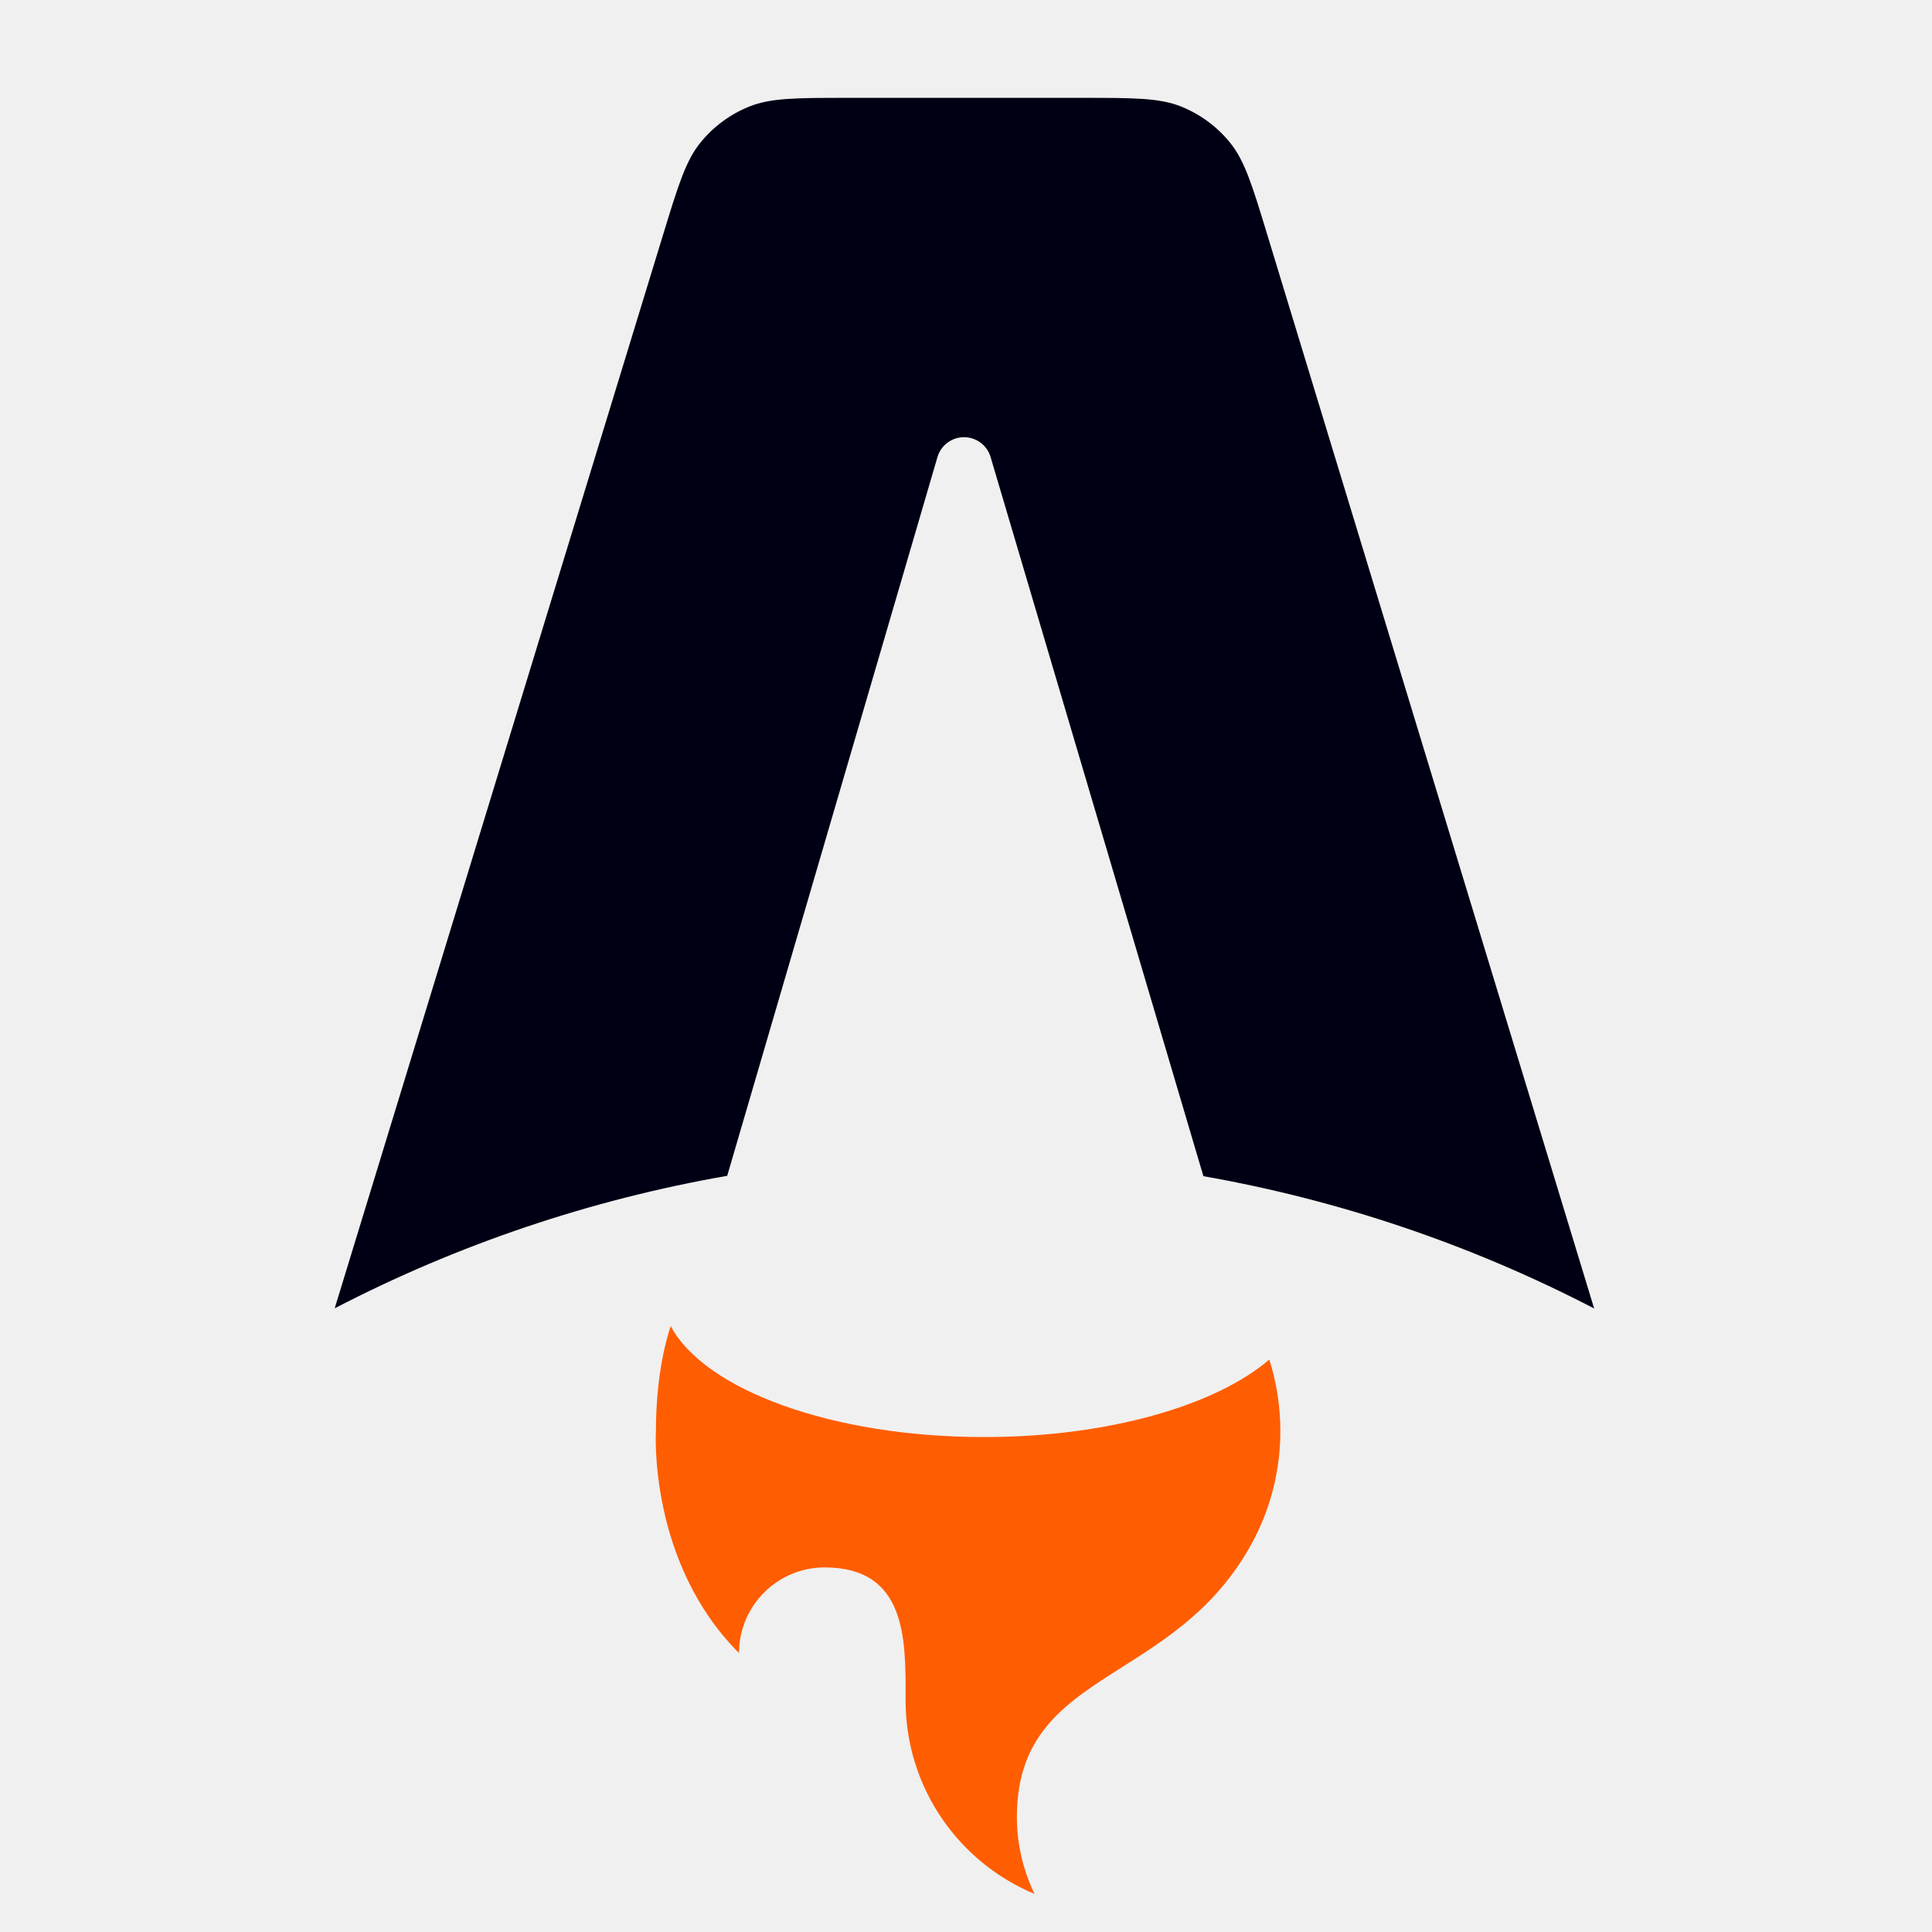
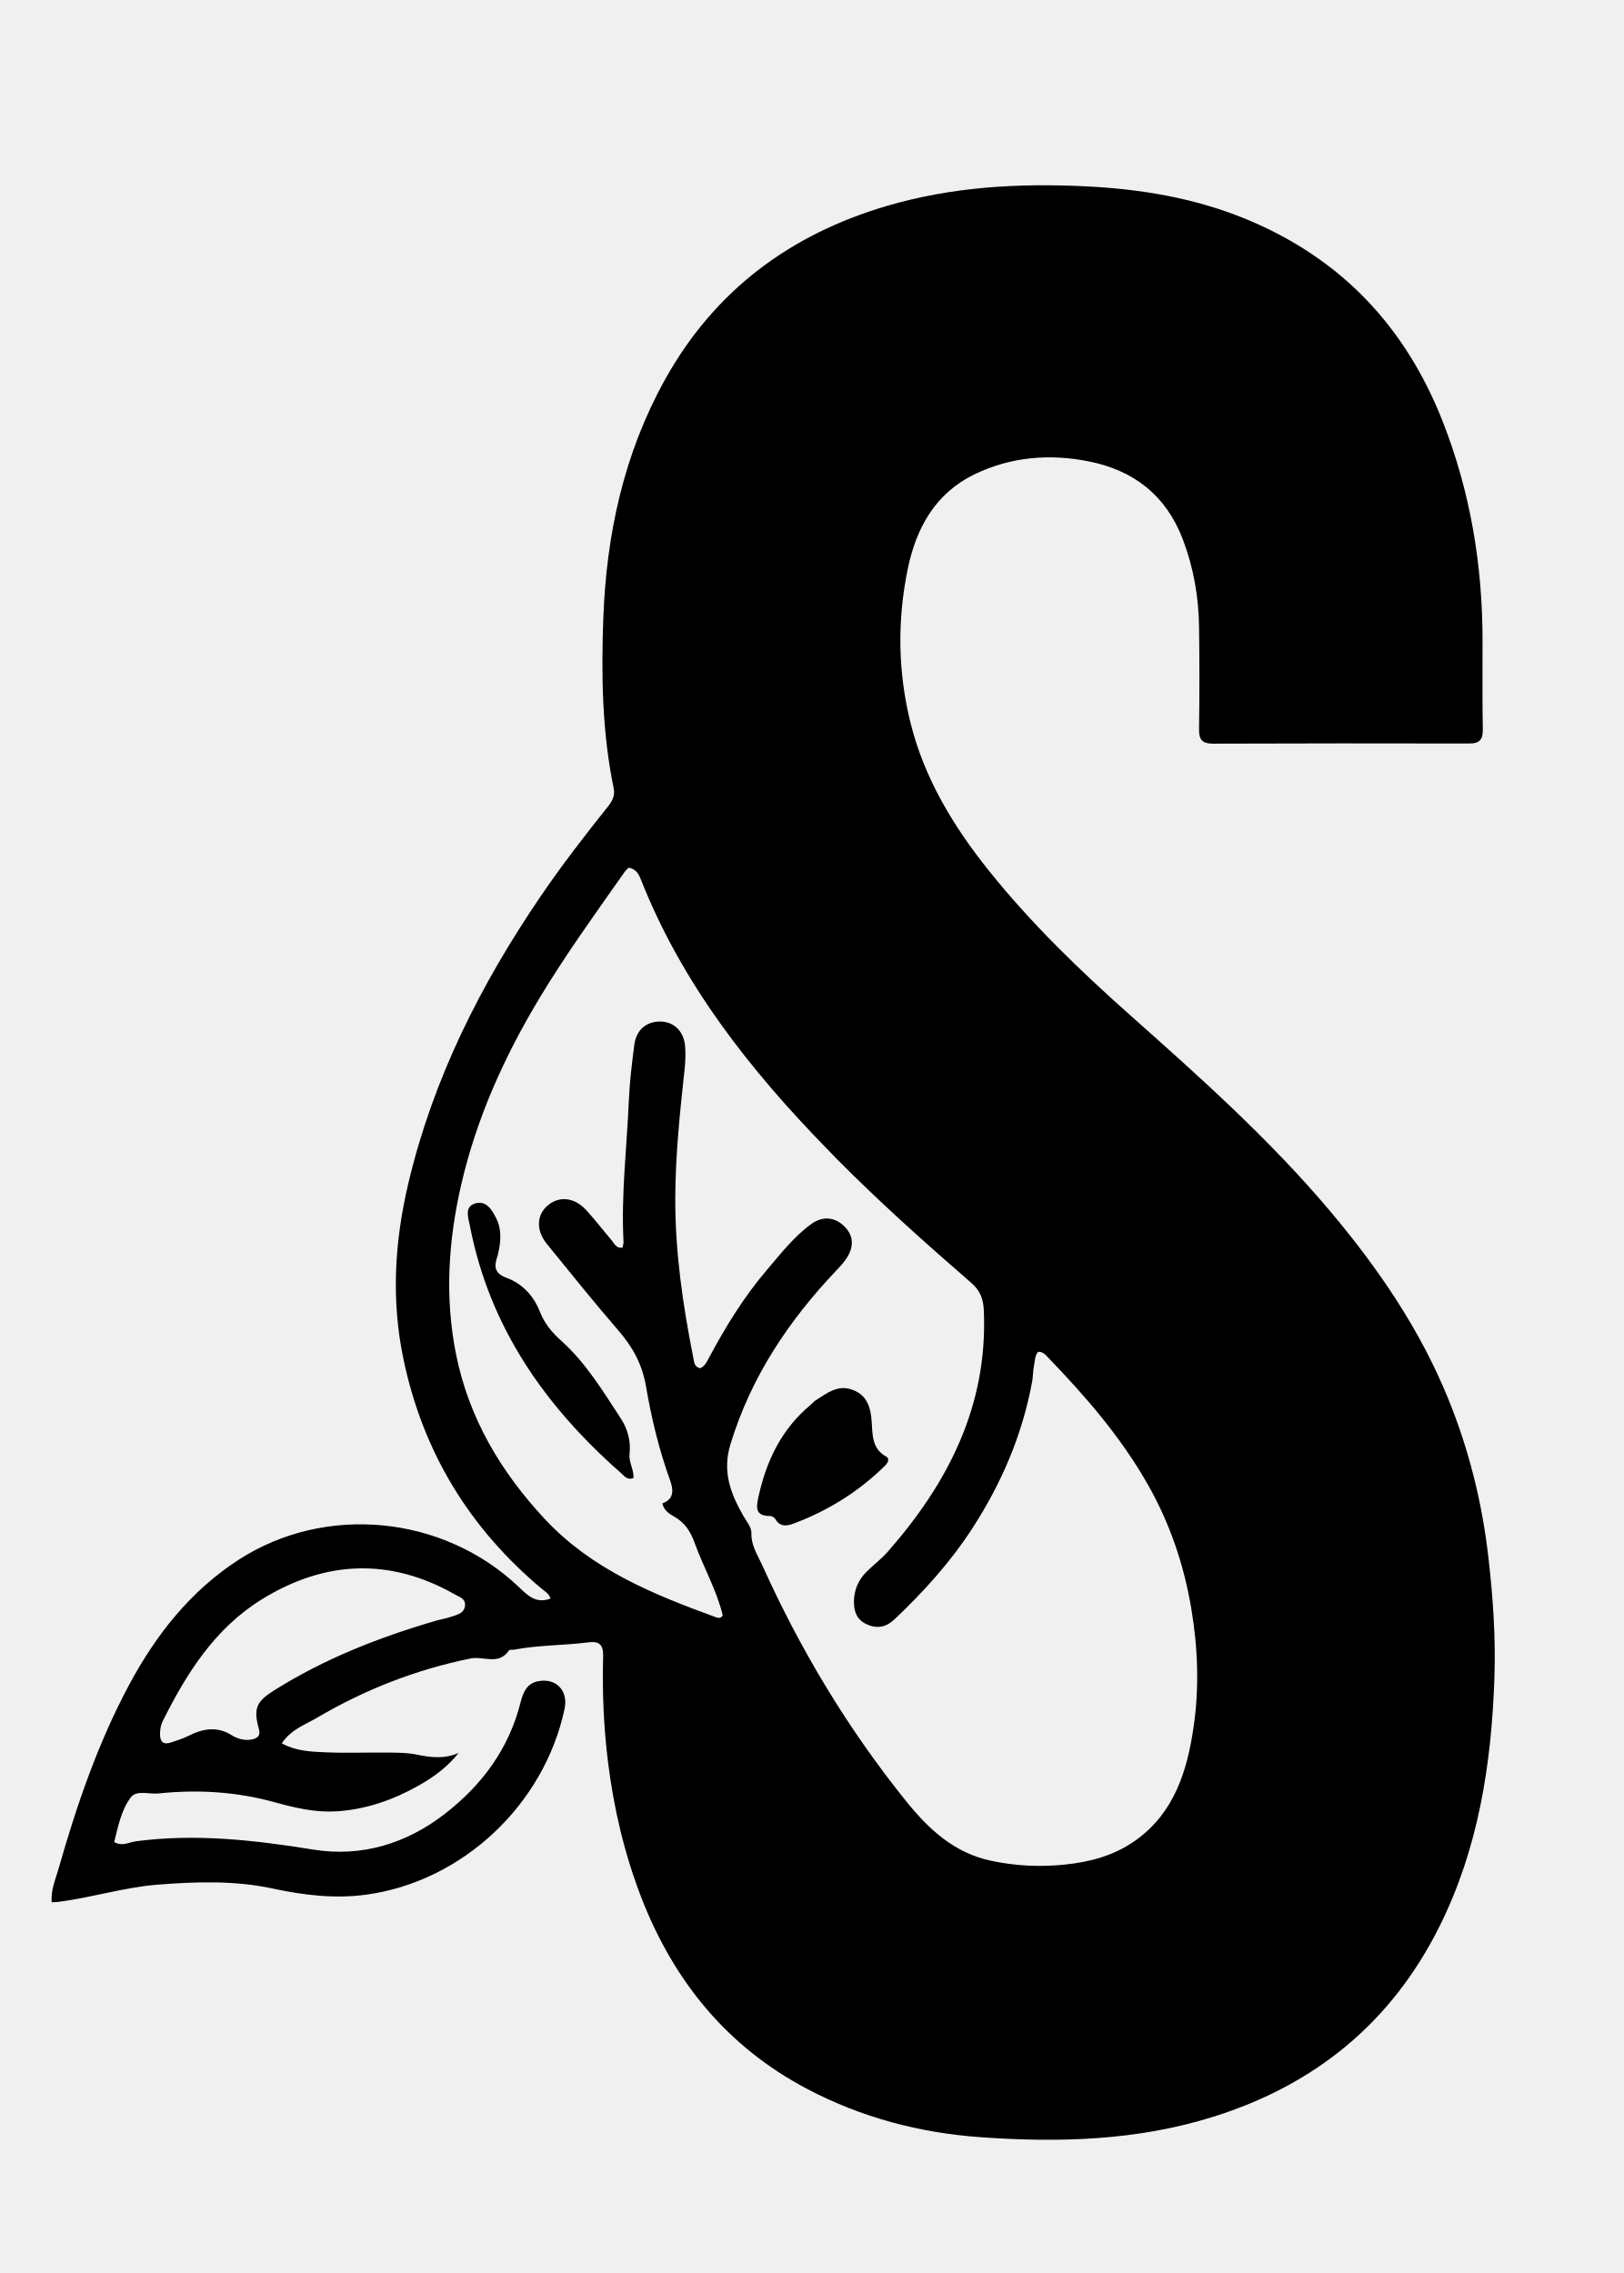
- <svg xmlns="http://www.w3.org/2000/svg" width="256" height="256" fill="none">
-   <style>
-         #flame { fill: #FF5D01; }
-         #a { fill: #000014; }
-         @media (prefers-color-scheme: dark) {
-             #a { fill: #fff; }
-         }
-     </style>
-   <path id="a" fill-rule="evenodd" clip-rule="evenodd" d="M163.008 18.929c1.944 2.413 2.935 5.67 4.917 12.181l43.309 142.27a180.277 180.277 0 00-51.778-17.53l-28.198-95.29a3.67 3.67 0 00-7.042.01l-27.857 95.232a180.225 180.225 0 00-52.01 17.557l43.52-142.281c1.99-6.502 2.983-9.752 4.927-12.16a15.999 15.999 0 016.484-4.798c2.872-1.154 6.271-1.154 13.07-1.154h31.085c6.807 0 10.211 0 13.086 1.157a16.004 16.004 0 016.487 4.806z" />
-   <path id="flame" fill-rule="evenodd" clip-rule="evenodd" d="M168.19 180.151c-7.139 6.105-21.39 10.268-37.804 10.268-20.147 0-37.033-6.272-41.513-14.707-1.602 4.835-1.961 10.367-1.961 13.902 0 0-1.056 17.355 11.015 29.426 0-6.268 5.081-11.349 11.349-11.349 10.743 0 10.731 9.373 10.721 16.977v.679c0 11.542 7.054 21.436 17.086 25.606a23.27 23.27 0 01-2.339-10.2c0-11.008 6.463-15.107 13.974-19.87 5.976-3.79 12.616-8.001 17.192-16.449a31.024 31.024 0 003.743-14.82c0-3.299-.513-6.479-1.463-9.463z" />
+ <svg xmlns="http://www.w3.org/2000/svg" version="1.1" id="Layer_1" x="0px" y="0px" width="100%" viewBox="0 0 640 896" enable-background="new 0 0 640 896" xml:space="preserve">
+   <path fill="#000000" opacity="1" stroke="none" d=" M252.81,748.101   C246.062,730.605 241.93,712.885 239.654,694.654   C237.917,680.736 237.347,666.798 237.724,652.818   C237.848,648.256 236.095,646.851 231.838,647.403   C222.113,648.663 212.237,648.435 202.568,650.296   C201.916,650.422 200.867,650.186 200.635,650.537   C196.619,656.604 190.571,652.73 185.542,653.749   C163.972,658.12 143.736,666.049 124.791,677.214   C120.166,679.939 114.753,681.694 111.052,687.232   C116.715,690.278 122.54,690.499 128.169,690.746   C136.484,691.111 144.829,690.752 153.159,690.847   C156.812,690.889 160.545,690.887 164.092,691.623   C169.721,692.792 175.189,693.49 180.767,690.984   C176.454,696.456 171.009,700.469 165.146,703.783   C155.05,709.489 144.223,713.309 132.562,714.02   C124.337,714.522 116.311,712.657 108.462,710.48   C93.323,706.282 77.979,705.324 62.451,706.972   C58.729,707.367 53.824,705.454 51.492,708.59   C47.759,713.609 46.552,720.033 45.01,726.099   C48.189,727.992 50.893,726.173 53.563,725.821   C77.081,722.719 100.189,725.33 123.467,729.093   C142.444,732.16 160.157,726.834 175.483,714.896   C190.081,703.525 200.596,689.311 205.179,671.08   C206.125,667.316 207.538,663.63 212.061,662.735   C219.164,661.329 224.057,666.438 222.533,673.607   C214.524,711.277 182.43,741.661 144.345,746.864   C132.101,748.537 119.807,747.101 107.634,744.476   C92.535,741.219 77.191,741.707 61.894,742.943   C48.77,744.004 36.143,748.024 23.114,749.688   C22.327,749.789 21.529,749.794 20.367,749.867   C19.988,745.047 21.856,740.906 23.048,736.733   C30.19,711.718 38.578,687.141 50.903,664.132   C61.51,644.33 75.215,626.965 94.296,614.702   C128.453,592.752 174.619,597.413 204.194,625.298   C207.695,628.599 211.014,632.391 217.001,630.14   C216.45,628.195 214.762,627.319 213.443,626.213   C185.018,602.376 166.791,572.516 159.086,536.07   C154.126,512.611 155.478,489.61 160.948,466.465   C170.708,425.171 189.417,388.093 213.123,353.276   C221.379,341.15 230.346,329.552 239.493,318.094   C241.248,315.896 242.494,313.675 241.9,310.806   C237.309,288.634 236.962,266.155 237.793,243.698   C239.019,210.592 245.878,178.783 262.177,149.52   C281.691,114.484 311.441,92.395 349.542,81.179   C375.029,73.676 401.117,72.171 427.581,73.433   C449.554,74.48 470.887,78.009 491.234,86.413   C528.486,101.8 553.913,128.635 568.641,166.126   C579.565,193.932 584.327,222.7 584.347,252.412   C584.355,264.077 584.248,275.744 584.445,287.406   C584.513,291.394 583.328,293.095 579.102,293.084   C545.44,292.998 511.778,293.024 478.116,293.139   C474.043,293.153 472.553,291.74 472.609,287.598   C472.791,274.102 472.795,260.6 472.614,247.104   C472.454,235.226 470.437,223.648 466.168,212.495   C459.569,195.252 446.846,185.367 429.046,181.851   C413.616,178.804 398.468,180.056 384.193,186.93   C368.606,194.436 361.093,208.218 357.785,224.291   C353.613,244.56 353.894,265.017 358.931,285.132   C364.37,306.847 375.704,325.604 389.563,342.958   C406.368,364.001 425.673,382.605 445.744,400.437   C473.156,424.79 500.491,449.209 524.194,477.336   C543.183,499.871 559.679,523.963 570.847,551.448   C578.971,571.444 584.132,592.085 586.616,613.56   C588.459,629.491 589.578,645.398 589.027,661.389   C587.854,695.417 582.743,728.641 567.31,759.511   C548.407,797.32 518.348,821.851 478.134,834.439   C448.212,843.806 417.652,844.667 386.738,842.489   C362.496,840.781 339.474,834.707 318.012,823.37   C286.721,806.84 265.7,781.193 252.81,748.101  M329.736,456.765   C328.578,455.568 327.425,454.366 326.261,453.174   C295.657,421.838 268.853,387.878 252.579,346.627   C251.729,344.474 250.559,342.429 247.739,342.046   C247.163,342.677 246.535,343.233 246.065,343.901   C234.658,360.106 223.052,376.18 212.808,393.169   C198.887,416.255 187.866,440.625 181.794,466.95   C176.706,489.006 175.245,511.341 179.732,533.754   C184.787,559.001 197.368,580.185 214.778,598.842   C233.28,618.669 257.433,628.489 282.104,637.47   C282.946,637.776 284.07,638.138 284.868,636.774   C282.507,626.799 277.226,617.802 273.765,608.114   C272.193,603.714 269.883,600.153 265.676,597.81   C263.733,596.728 261.695,595.375 261.047,592.641   C265.801,590.913 265.444,587.239 264.141,583.62   C259.797,571.559 256.769,559.133 254.638,546.556   C253.185,537.978 249.448,531.082 243.864,524.616   C234.175,513.398 224.871,501.844 215.538,490.324   C211.185,484.95 211.483,478.908 215.911,475.17   C220.43,471.355 226.398,471.946 231.027,476.985   C234.516,480.783 237.663,484.896 241.013,488.825   C242.12,490.122 242.77,492.144 245.366,491.834   C245.508,491.041 245.803,490.253 245.762,489.483   C244.779,470.966 247.049,452.568 247.845,434.118   C248.166,426.652 249.052,419.194 250.032,411.778   C250.823,405.791 255.013,402.463 260.656,402.702   C265.859,402.923 269.618,406.705 270.046,412.55   C270.263,415.524 270.161,418.56 269.836,421.528   C267.987,438.408 266.23,455.268 266.164,472.301   C266.082,493.569 269.149,514.413 273.255,535.174   C273.609,536.962 273.66,538.879 275.969,539.339   C277.904,538.534 278.61,536.77 279.459,535.188   C286.009,522.984 293.205,511.192 302.232,500.646   C307.743,494.207 312.939,487.388 319.92,482.4   C324.312,479.262 329.024,479.783 332.669,483.295   C336.214,486.709 336.771,490.871 333.966,495.545   C332.785,497.513 331.137,499.233 329.542,500.915   C310.738,520.738 295.96,542.871 287.895,569.365   C284.594,580.211 288.033,588.901 293.069,597.688   C294.319,599.868 296.245,601.991 296.172,604.391   C296.024,609.23 298.592,612.916 300.41,616.947   C315.476,650.365 334.203,681.553 357.23,710.116   C366.066,721.077 376.118,730.377 390.452,733.463   C400.097,735.54 409.831,736.032 419.691,735.01   C429.801,733.962 439.282,731.414 447.661,725.414   C462.908,714.497 467.898,698.085 470.433,680.919   C472.742,665.28 472.17,649.523 469.497,633.77   C466.568,616.514 461.029,600.37 452.425,585.196   C441.815,566.483 427.864,550.403 413.015,535.027   C412,533.975 411.015,532.753 409.169,532.895   C407.782,534.466 407.956,536.585 407.534,538.467   C407.101,540.399 407.216,542.449 406.86,544.405   C403.019,565.512 394.732,584.823 383.071,602.736   C374.477,615.938 363.974,627.517 352.576,638.33   C349.284,641.453 345.643,642.156 341.58,640.27   C337.801,638.515 336.53,635.366 336.584,631.298   C336.646,626.68 338.316,622.841 341.481,619.651   C344.175,616.935 347.318,614.636 349.833,611.774   C373.784,584.518 389.438,553.973 387.776,516.44   C387.572,511.833 386.191,508.614 382.802,505.671   C364.811,490.049 347.016,474.207 329.736,456.765  M172.367,638.724   C174.3,638.231 176.279,637.87 178.154,637.211   C180.302,636.457 182.86,635.976 183.266,633.093   C183.673,630.206 181.083,629.527 179.356,628.545   C153.638,613.919 128.038,615.128 103.256,630.411   C84.773,641.811 73.507,659.572 64.083,678.592   C63.33,680.112 63.11,681.736 63.073,683.433   C63.006,686.507 64.271,687.885 67.341,686.895   C69.711,686.132 72.109,685.349 74.326,684.239   C80.011,681.39 85.548,680.382 91.365,684.026   C93.602,685.427 96.299,686.199 99.037,685.72   C101.16,685.349 102.838,684.474 102.068,681.683   C99.805,673.476 100.971,670.776 108.075,666.316   C127.836,653.906 149.28,645.42 172.367,638.724  z" />
+   <path fill="#000000" opacity="1" stroke="none" d=" M349.133,577.473   C338.588,587.912 326.541,595.404 312.988,600.516   C310.169,601.58 307.491,602.031 305.583,598.795   C305.227,598.19 304.247,597.601 303.555,597.602   C297.452,597.608 298.061,594.044 299.002,589.8   C302.144,575.635 308.162,563.176 319.558,553.745   C320.198,553.215 320.712,552.509 321.401,552.069   C325.863,549.223 330.171,545.675 336.048,547.857   C342.035,550.079 343.247,555.215 343.599,560.747   C343.927,565.916 343.782,571.181 349.32,574.185   C350.542,574.848 350.202,576.196 349.133,577.473  z" />
+   <path fill="#000000" opacity="1" stroke="none" d=" M196.15,494.956   C194.56,499.375 194.931,501.97 199.779,503.766   C205.878,506.025 210.362,510.851 212.743,516.948   C214.58,521.654 217.522,525.214 221.173,528.484   C230.933,537.226 237.651,548.367 244.711,559.175   C247.344,563.206 248.703,568.047 248.143,573.032   C247.763,576.408 249.921,579.357 249.673,582.657   C247.178,583.577 246.005,581.755 244.757,580.659   C214.827,554.356 192.915,523.117 185.217,483.238   C184.622,480.156 182.947,475.88 187.055,474.467   C191.539,472.926 193.934,476.865 195.648,480.373   C197.878,484.938 197.43,489.762 196.15,494.956  z" />
</svg>
